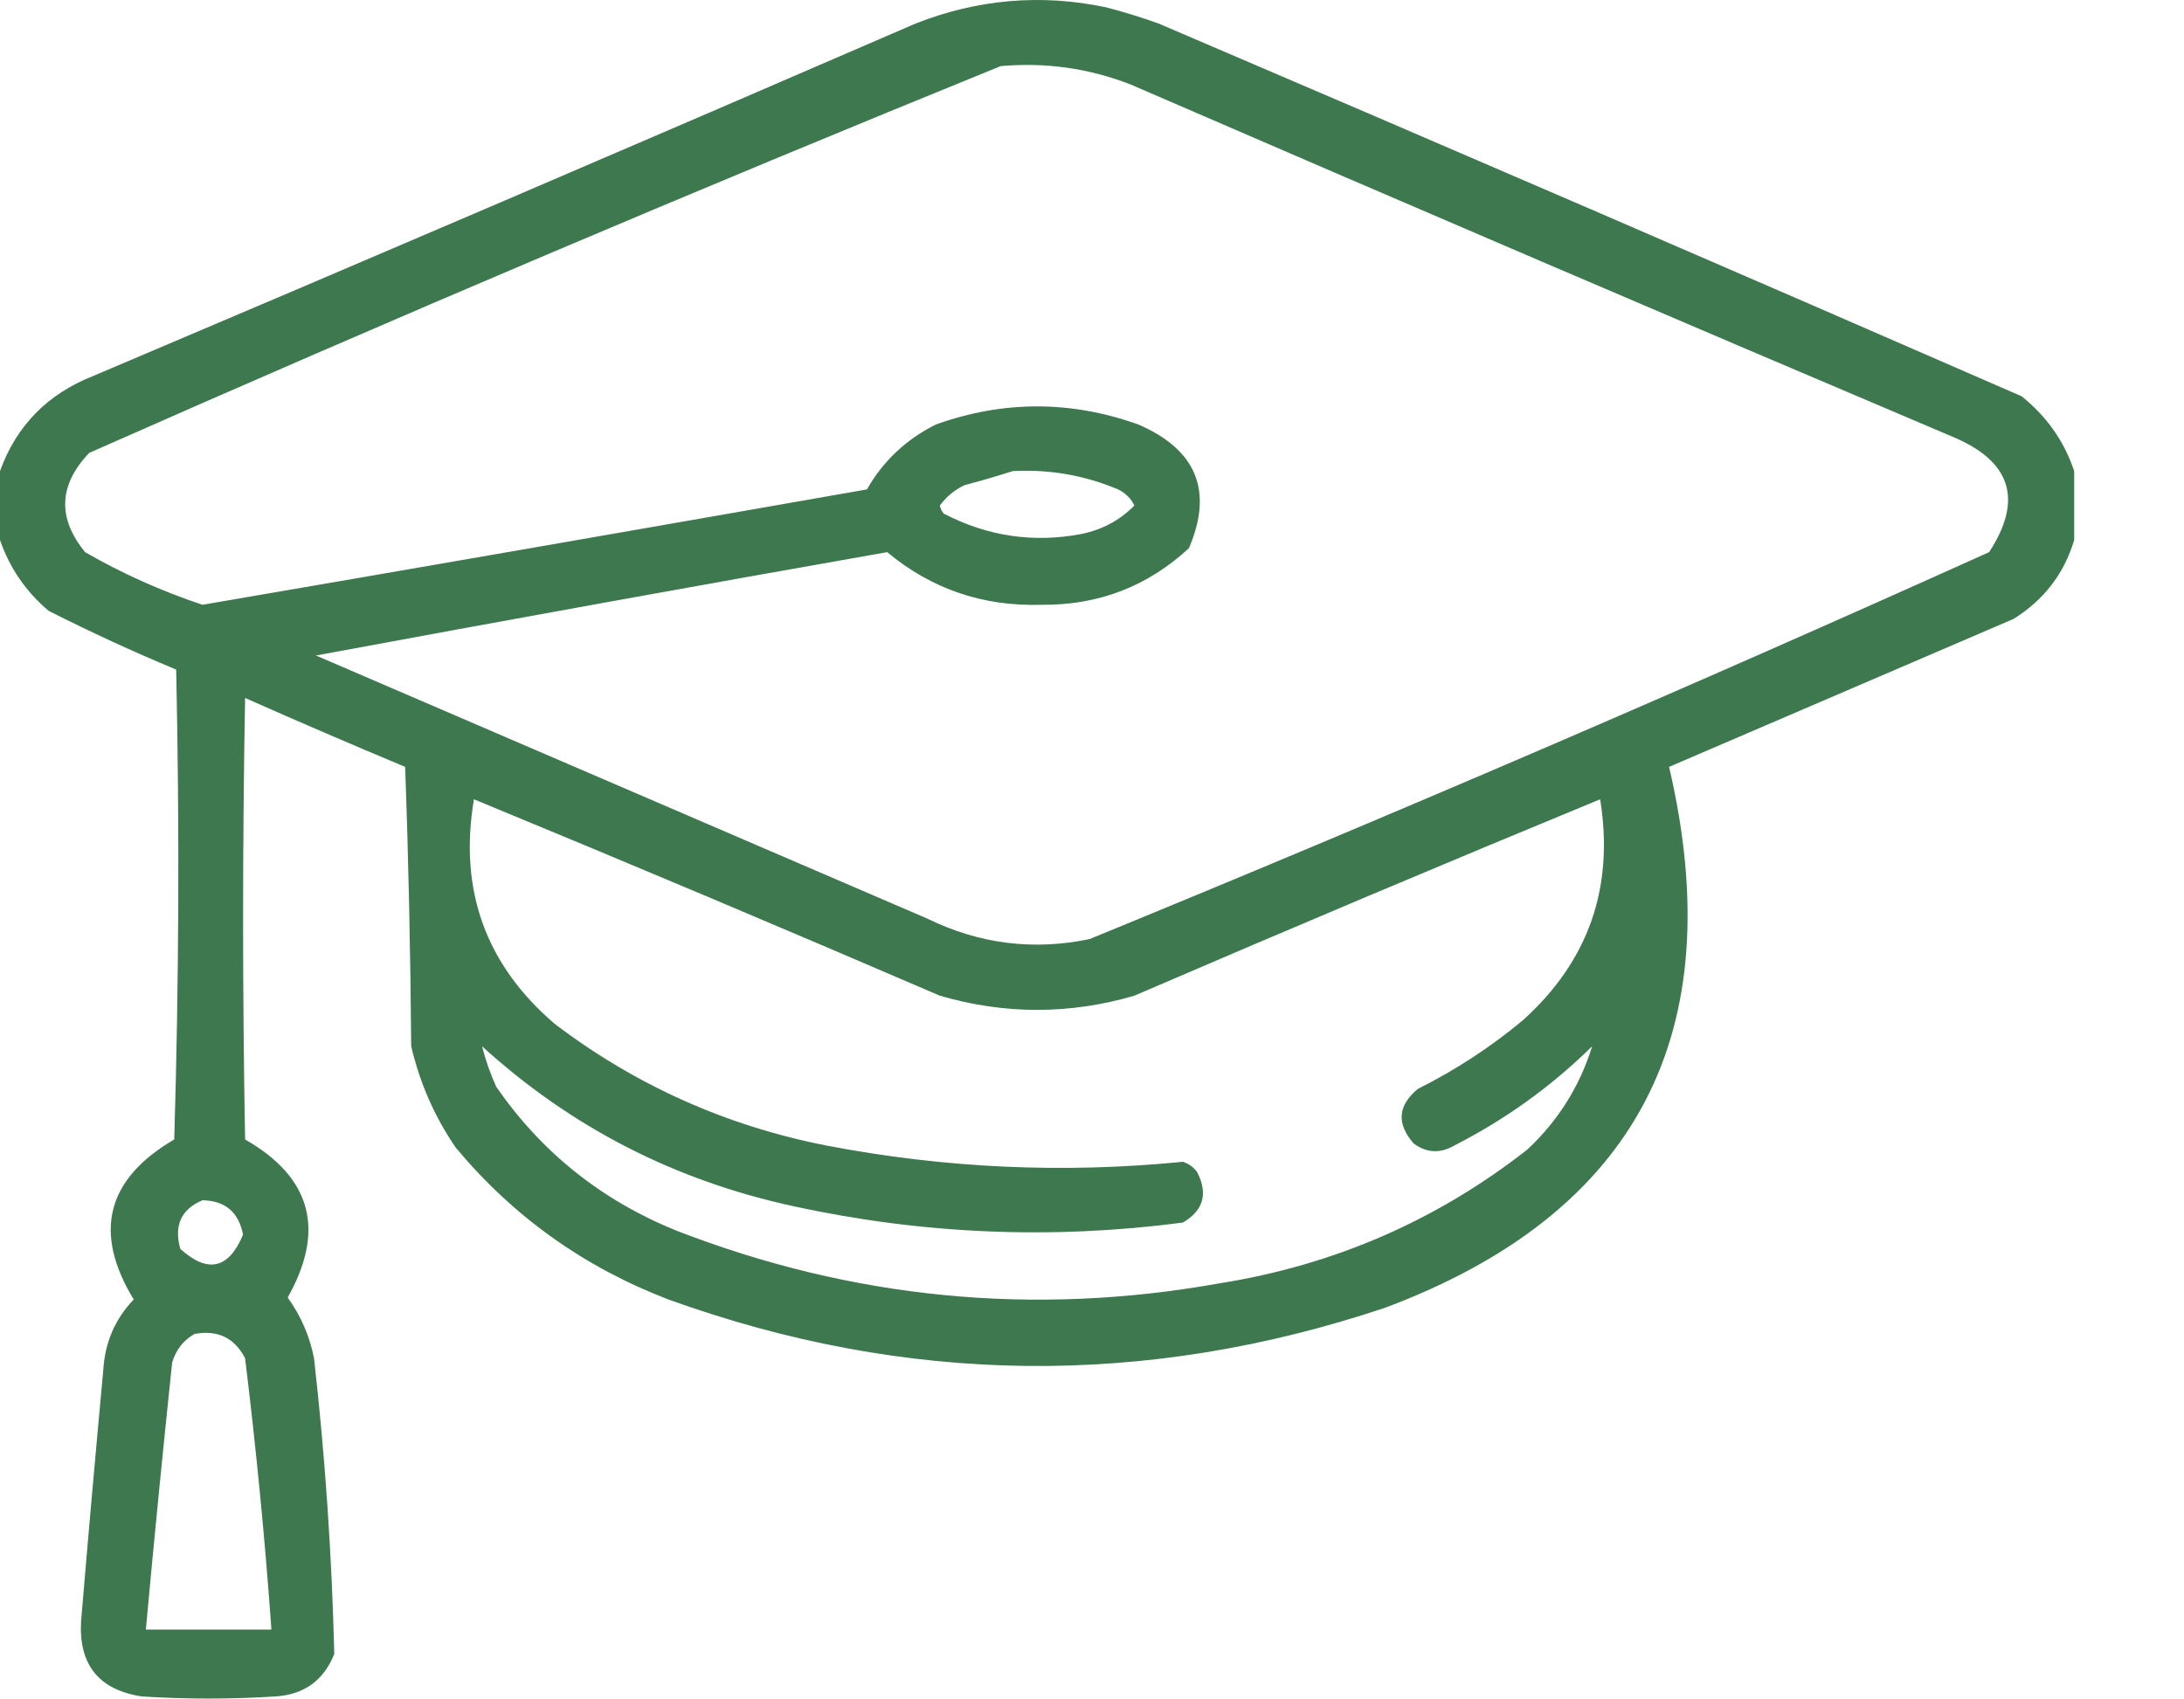
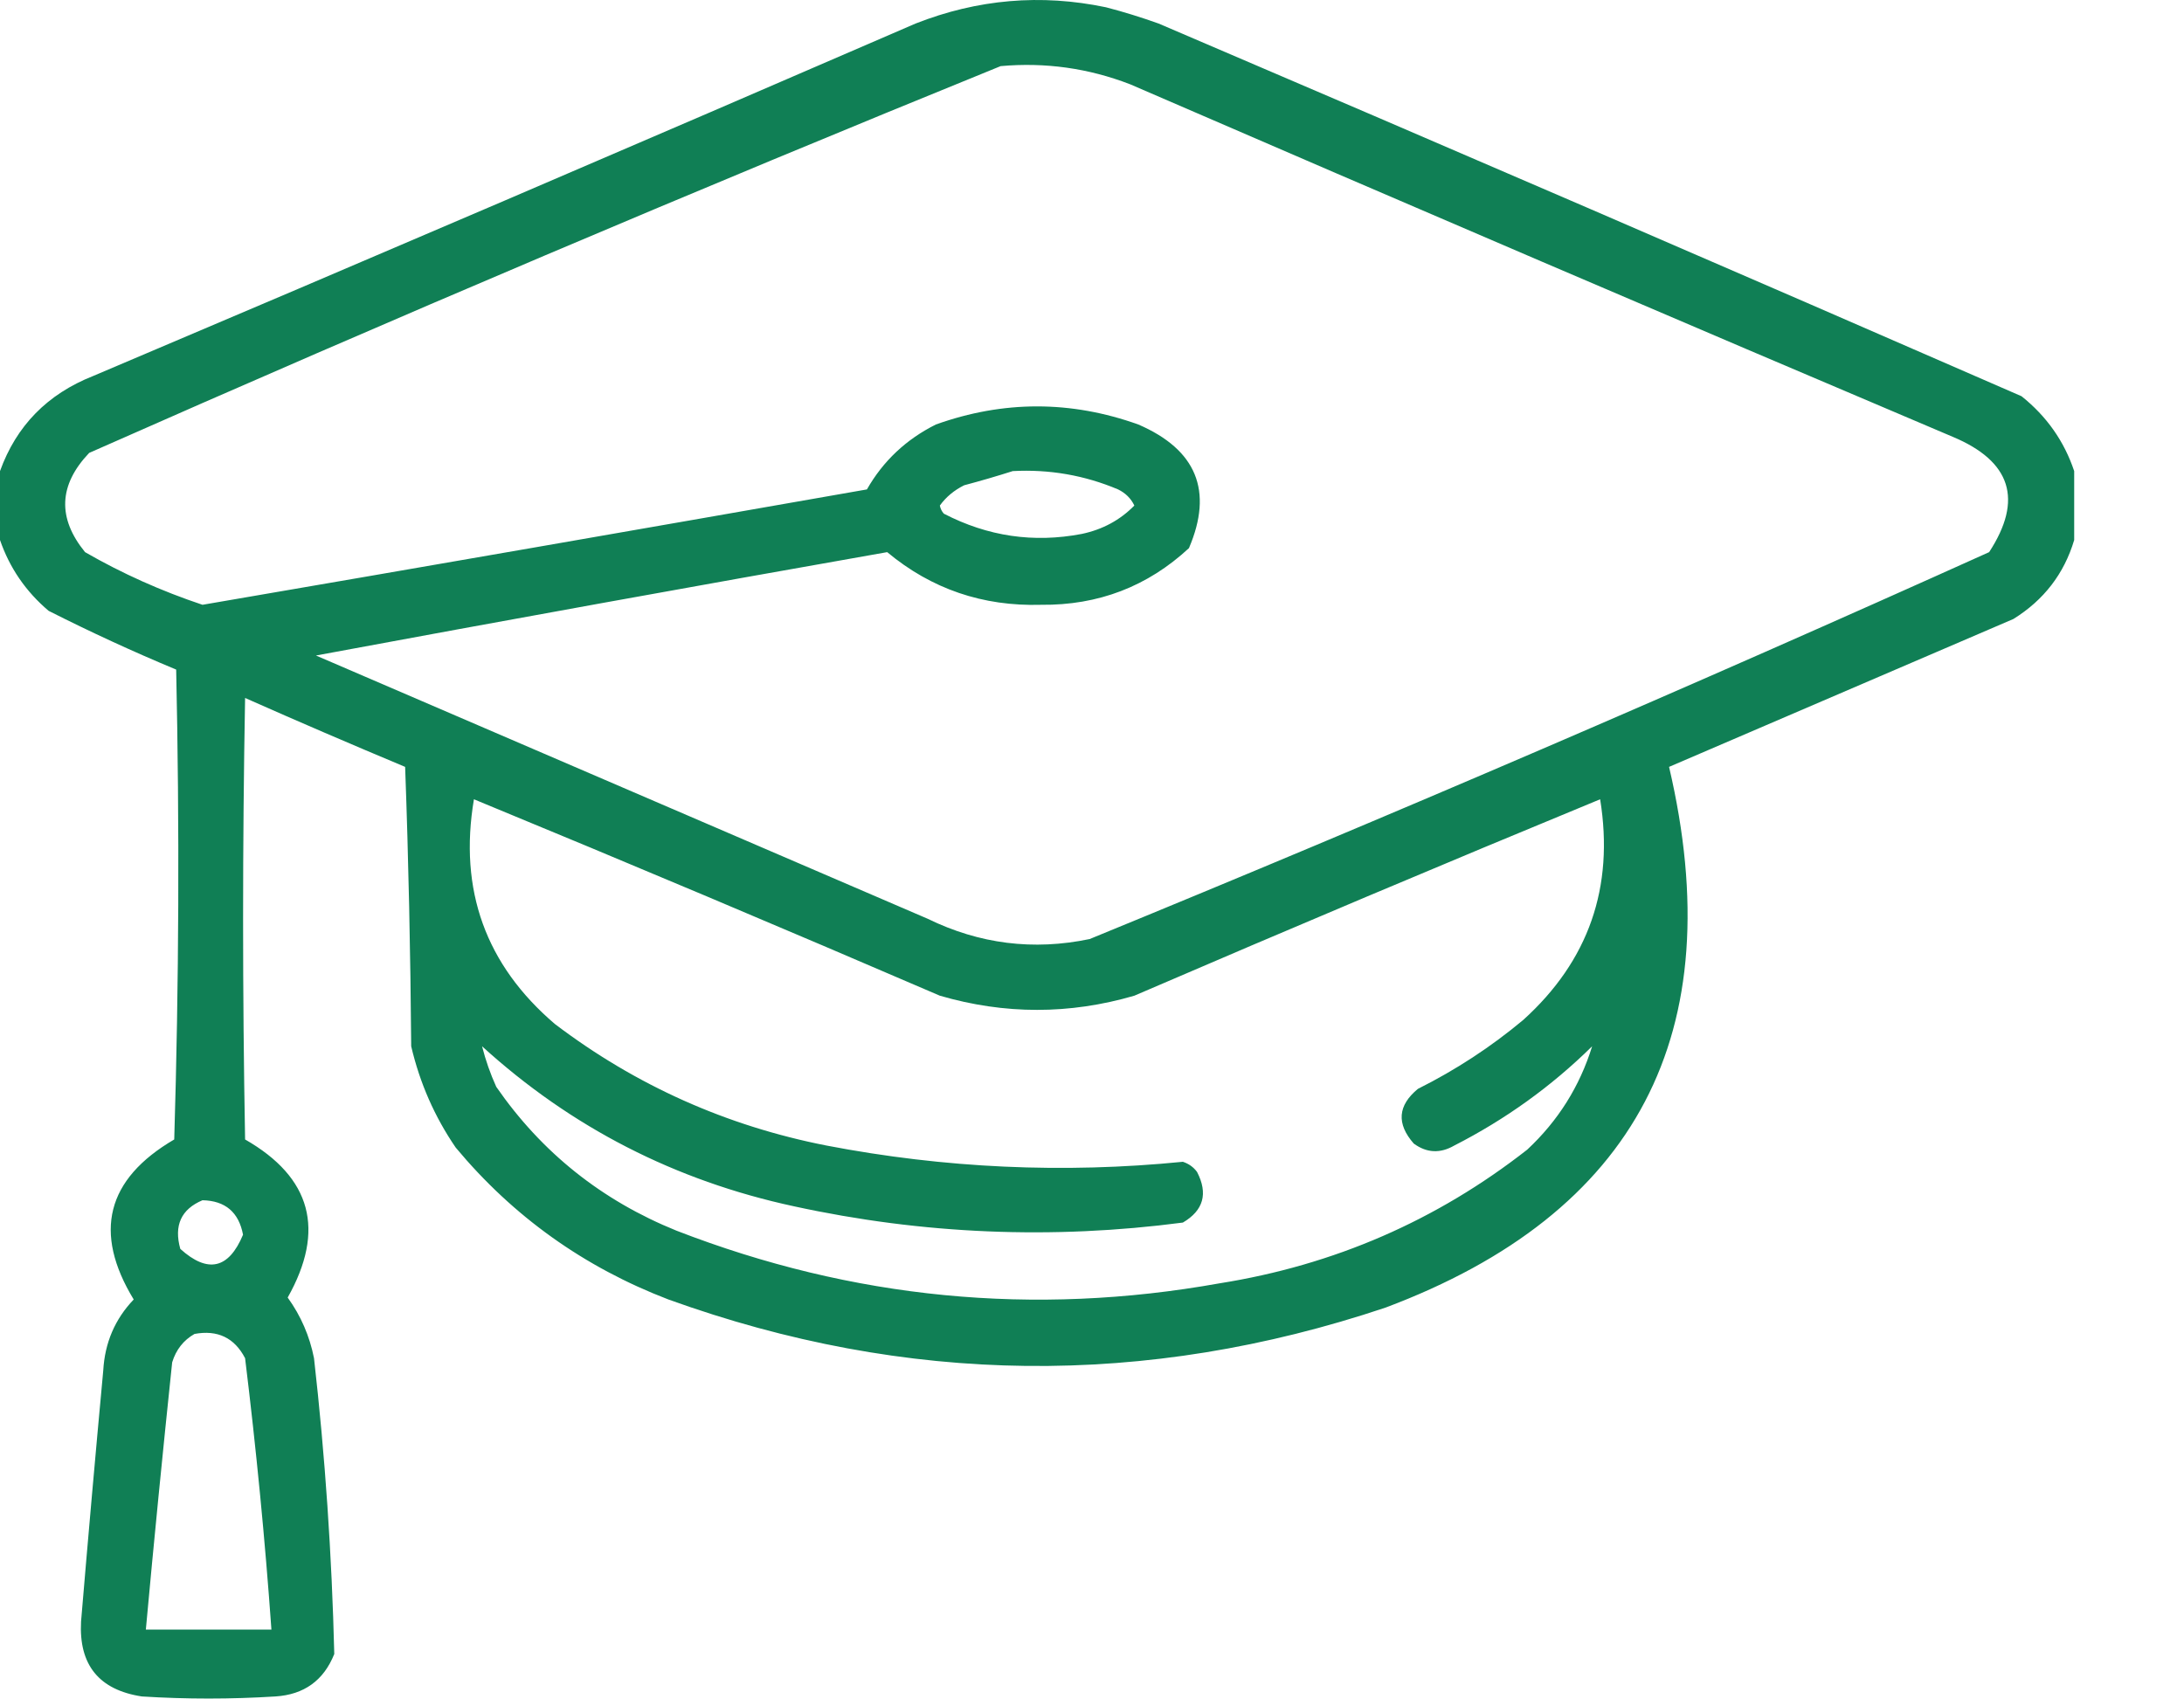
<svg xmlns="http://www.w3.org/2000/svg" width="18" height="14" viewBox="0 0 18 14" fill="none">
-   <path opacity="0.934" fill-rule="evenodd" clip-rule="evenodd" d="M17.095 3.883C17.095 4.073 17.095 4.262 17.095 4.451C17.012 4.729 16.845 4.946 16.594 5.102C15.648 5.508 14.702 5.914 13.756 6.321C14.269 8.515 13.49 10.001 11.419 10.778C9.441 11.441 7.471 11.419 5.509 10.711C4.815 10.445 4.23 10.028 3.756 9.459C3.582 9.205 3.46 8.927 3.389 8.624C3.383 7.856 3.367 7.088 3.339 6.321C2.897 6.136 2.457 5.947 2.02 5.753C1.998 6.966 1.998 8.179 2.02 9.392C2.567 9.705 2.684 10.139 2.371 10.695C2.48 10.846 2.552 11.013 2.588 11.195C2.68 12.006 2.735 12.819 2.755 13.633C2.668 13.851 2.506 13.968 2.27 13.983C1.903 14.006 1.536 14.006 1.169 13.983C0.816 13.929 0.649 13.723 0.668 13.366C0.726 12.675 0.787 11.985 0.851 11.296C0.864 11.068 0.947 10.873 1.102 10.711C0.766 10.159 0.877 9.719 1.436 9.392C1.475 8.102 1.48 6.811 1.452 5.519C1.096 5.371 0.745 5.209 0.401 5.035C0.212 4.875 0.079 4.68 0 4.451C0 4.262 0 4.073 0 3.883C0.135 3.509 0.391 3.248 0.768 3.099C3.031 2.14 5.29 1.171 7.546 0.194C8.057 -0.007 8.58 -0.052 9.115 0.06C9.262 0.098 9.406 0.143 9.549 0.194C11.924 1.209 14.294 2.233 16.661 3.266C16.869 3.432 17.013 3.638 17.095 3.883ZM8.247 0.545C8.615 0.512 8.971 0.562 9.315 0.695C11.571 1.672 13.83 2.64 16.093 3.6C16.576 3.802 16.676 4.119 16.394 4.551C13.943 5.656 11.472 6.719 8.981 7.74C8.517 7.837 8.072 7.781 7.646 7.573C5.965 6.849 4.285 6.126 2.604 5.403C4.172 5.112 5.741 4.828 7.312 4.551C7.677 4.855 8.1 4.999 8.581 4.985C9.052 4.99 9.458 4.834 9.799 4.518C10.001 4.046 9.861 3.706 9.382 3.499C8.826 3.3 8.269 3.3 7.713 3.499C7.469 3.621 7.279 3.799 7.145 4.034C5.321 4.354 3.495 4.672 1.669 4.985C1.331 4.872 1.008 4.728 0.701 4.551C0.472 4.27 0.483 3.998 0.735 3.733C3.227 2.631 5.731 1.568 8.247 0.545ZM8.347 3.883C8.648 3.867 8.938 3.917 9.215 4.034C9.276 4.064 9.321 4.108 9.349 4.167C9.231 4.287 9.087 4.365 8.915 4.401C8.518 4.477 8.14 4.421 7.779 4.234C7.762 4.215 7.751 4.193 7.746 4.167C7.797 4.096 7.864 4.041 7.946 4C8.085 3.963 8.218 3.924 8.347 3.883ZM13.122 8.624C13.02 8.954 12.842 9.238 12.587 9.476C11.841 10.06 10.995 10.428 10.05 10.578C8.519 10.852 7.028 10.707 5.576 10.144C4.96 9.895 4.465 9.5 4.09 8.958C4.041 8.85 4.002 8.738 3.973 8.624C4.707 9.292 5.564 9.732 6.544 9.943C7.605 10.174 8.673 10.218 9.749 10.077C9.919 9.977 9.958 9.838 9.866 9.66C9.836 9.619 9.797 9.592 9.749 9.576C8.764 9.674 7.785 9.629 6.811 9.442C5.986 9.28 5.24 8.946 4.574 8.441C4.003 7.954 3.78 7.336 3.906 6.588C5.189 7.117 6.469 7.657 7.746 8.207C8.28 8.363 8.815 8.363 9.349 8.207C10.626 7.657 11.906 7.117 13.188 6.588C13.305 7.314 13.093 7.92 12.554 8.407C12.287 8.63 11.998 8.819 11.686 8.975C11.52 9.112 11.508 9.262 11.652 9.426C11.759 9.504 11.87 9.509 11.986 9.442C12.407 9.227 12.786 8.955 13.122 8.624ZM1.669 9.893C1.857 9.897 1.968 9.992 2.003 10.177C1.885 10.46 1.712 10.498 1.486 10.294C1.432 10.101 1.493 9.967 1.669 9.893ZM1.603 10.995C1.793 10.96 1.932 11.026 2.02 11.195C2.111 11.939 2.184 12.685 2.237 13.432C1.892 13.432 1.547 13.432 1.202 13.432C1.269 12.698 1.342 11.963 1.419 11.229C1.451 11.125 1.512 11.047 1.603 10.995Z" fill="#306F42" />
+   <path opacity="0.934" fill-rule="evenodd" clip-rule="evenodd" d="M17.095 3.883C17.095 4.073 17.095 4.262 17.095 4.451C17.012 4.729 16.845 4.946 16.594 5.102C15.648 5.508 14.702 5.914 13.756 6.321C14.269 8.515 13.49 10.001 11.419 10.778C9.441 11.441 7.471 11.419 5.509 10.711C4.815 10.445 4.23 10.028 3.756 9.459C3.582 9.205 3.46 8.927 3.389 8.624C3.383 7.856 3.367 7.088 3.339 6.321C2.897 6.136 2.457 5.947 2.02 5.753C1.998 6.966 1.998 8.179 2.02 9.392C2.567 9.705 2.684 10.139 2.371 10.695C2.48 10.846 2.552 11.013 2.588 11.195C2.68 12.006 2.735 12.819 2.755 13.633C2.668 13.851 2.506 13.968 2.27 13.983C1.903 14.006 1.536 14.006 1.169 13.983C0.816 13.929 0.649 13.723 0.668 13.366C0.726 12.675 0.787 11.985 0.851 11.296C0.864 11.068 0.947 10.873 1.102 10.711C0.766 10.159 0.877 9.719 1.436 9.392C1.475 8.102 1.48 6.811 1.452 5.519C1.096 5.371 0.745 5.209 0.401 5.035C0.212 4.875 0.079 4.68 0 4.451C0 4.262 0 4.073 0 3.883C0.135 3.509 0.391 3.248 0.768 3.099C3.031 2.14 5.29 1.171 7.546 0.194C8.057 -0.007 8.58 -0.052 9.115 0.06C9.262 0.098 9.406 0.143 9.549 0.194C11.924 1.209 14.294 2.233 16.661 3.266C16.869 3.432 17.013 3.638 17.095 3.883ZM8.247 0.545C8.615 0.512 8.971 0.562 9.315 0.695C11.571 1.672 13.83 2.64 16.093 3.6C16.576 3.802 16.676 4.119 16.394 4.551C13.943 5.656 11.472 6.719 8.981 7.74C8.517 7.837 8.072 7.781 7.646 7.573C5.965 6.849 4.285 6.126 2.604 5.403C4.172 5.112 5.741 4.828 7.312 4.551C7.677 4.855 8.1 4.999 8.581 4.985C9.052 4.99 9.458 4.834 9.799 4.518C10.001 4.046 9.861 3.706 9.382 3.499C8.826 3.3 8.269 3.3 7.713 3.499C7.469 3.621 7.279 3.799 7.145 4.034C5.321 4.354 3.495 4.672 1.669 4.985C1.331 4.872 1.008 4.728 0.701 4.551C0.472 4.27 0.483 3.998 0.735 3.733C3.227 2.631 5.731 1.568 8.247 0.545ZM8.347 3.883C8.648 3.867 8.938 3.917 9.215 4.034C9.276 4.064 9.321 4.108 9.349 4.167C9.231 4.287 9.087 4.365 8.915 4.401C8.518 4.477 8.14 4.421 7.779 4.234C7.762 4.215 7.751 4.193 7.746 4.167C7.797 4.096 7.864 4.041 7.946 4C8.085 3.963 8.218 3.924 8.347 3.883ZM13.122 8.624C13.02 8.954 12.842 9.238 12.587 9.476C11.841 10.06 10.995 10.428 10.05 10.578C8.519 10.852 7.028 10.707 5.576 10.144C4.96 9.895 4.465 9.5 4.09 8.958C4.041 8.85 4.002 8.738 3.973 8.624C4.707 9.292 5.564 9.732 6.544 9.943C7.605 10.174 8.673 10.218 9.749 10.077C9.919 9.977 9.958 9.838 9.866 9.66C9.836 9.619 9.797 9.592 9.749 9.576C8.764 9.674 7.785 9.629 6.811 9.442C5.986 9.28 5.24 8.946 4.574 8.441C4.003 7.954 3.78 7.336 3.906 6.588C5.189 7.117 6.469 7.657 7.746 8.207C8.28 8.363 8.815 8.363 9.349 8.207C10.626 7.657 11.906 7.117 13.188 6.588C13.305 7.314 13.093 7.92 12.554 8.407C12.287 8.63 11.998 8.819 11.686 8.975C11.52 9.112 11.508 9.262 11.652 9.426C11.759 9.504 11.87 9.509 11.986 9.442C12.407 9.227 12.786 8.955 13.122 8.624ZM1.669 9.893C1.857 9.897 1.968 9.992 2.003 10.177C1.885 10.46 1.712 10.498 1.486 10.294C1.432 10.101 1.493 9.967 1.669 9.893ZM1.603 10.995C1.793 10.96 1.932 11.026 2.02 11.195C2.111 11.939 2.184 12.685 2.237 13.432C1.892 13.432 1.547 13.432 1.202 13.432C1.269 12.698 1.342 11.963 1.419 11.229C1.451 11.125 1.512 11.047 1.603 10.995Z" fill="#00764A" />
</svg>
